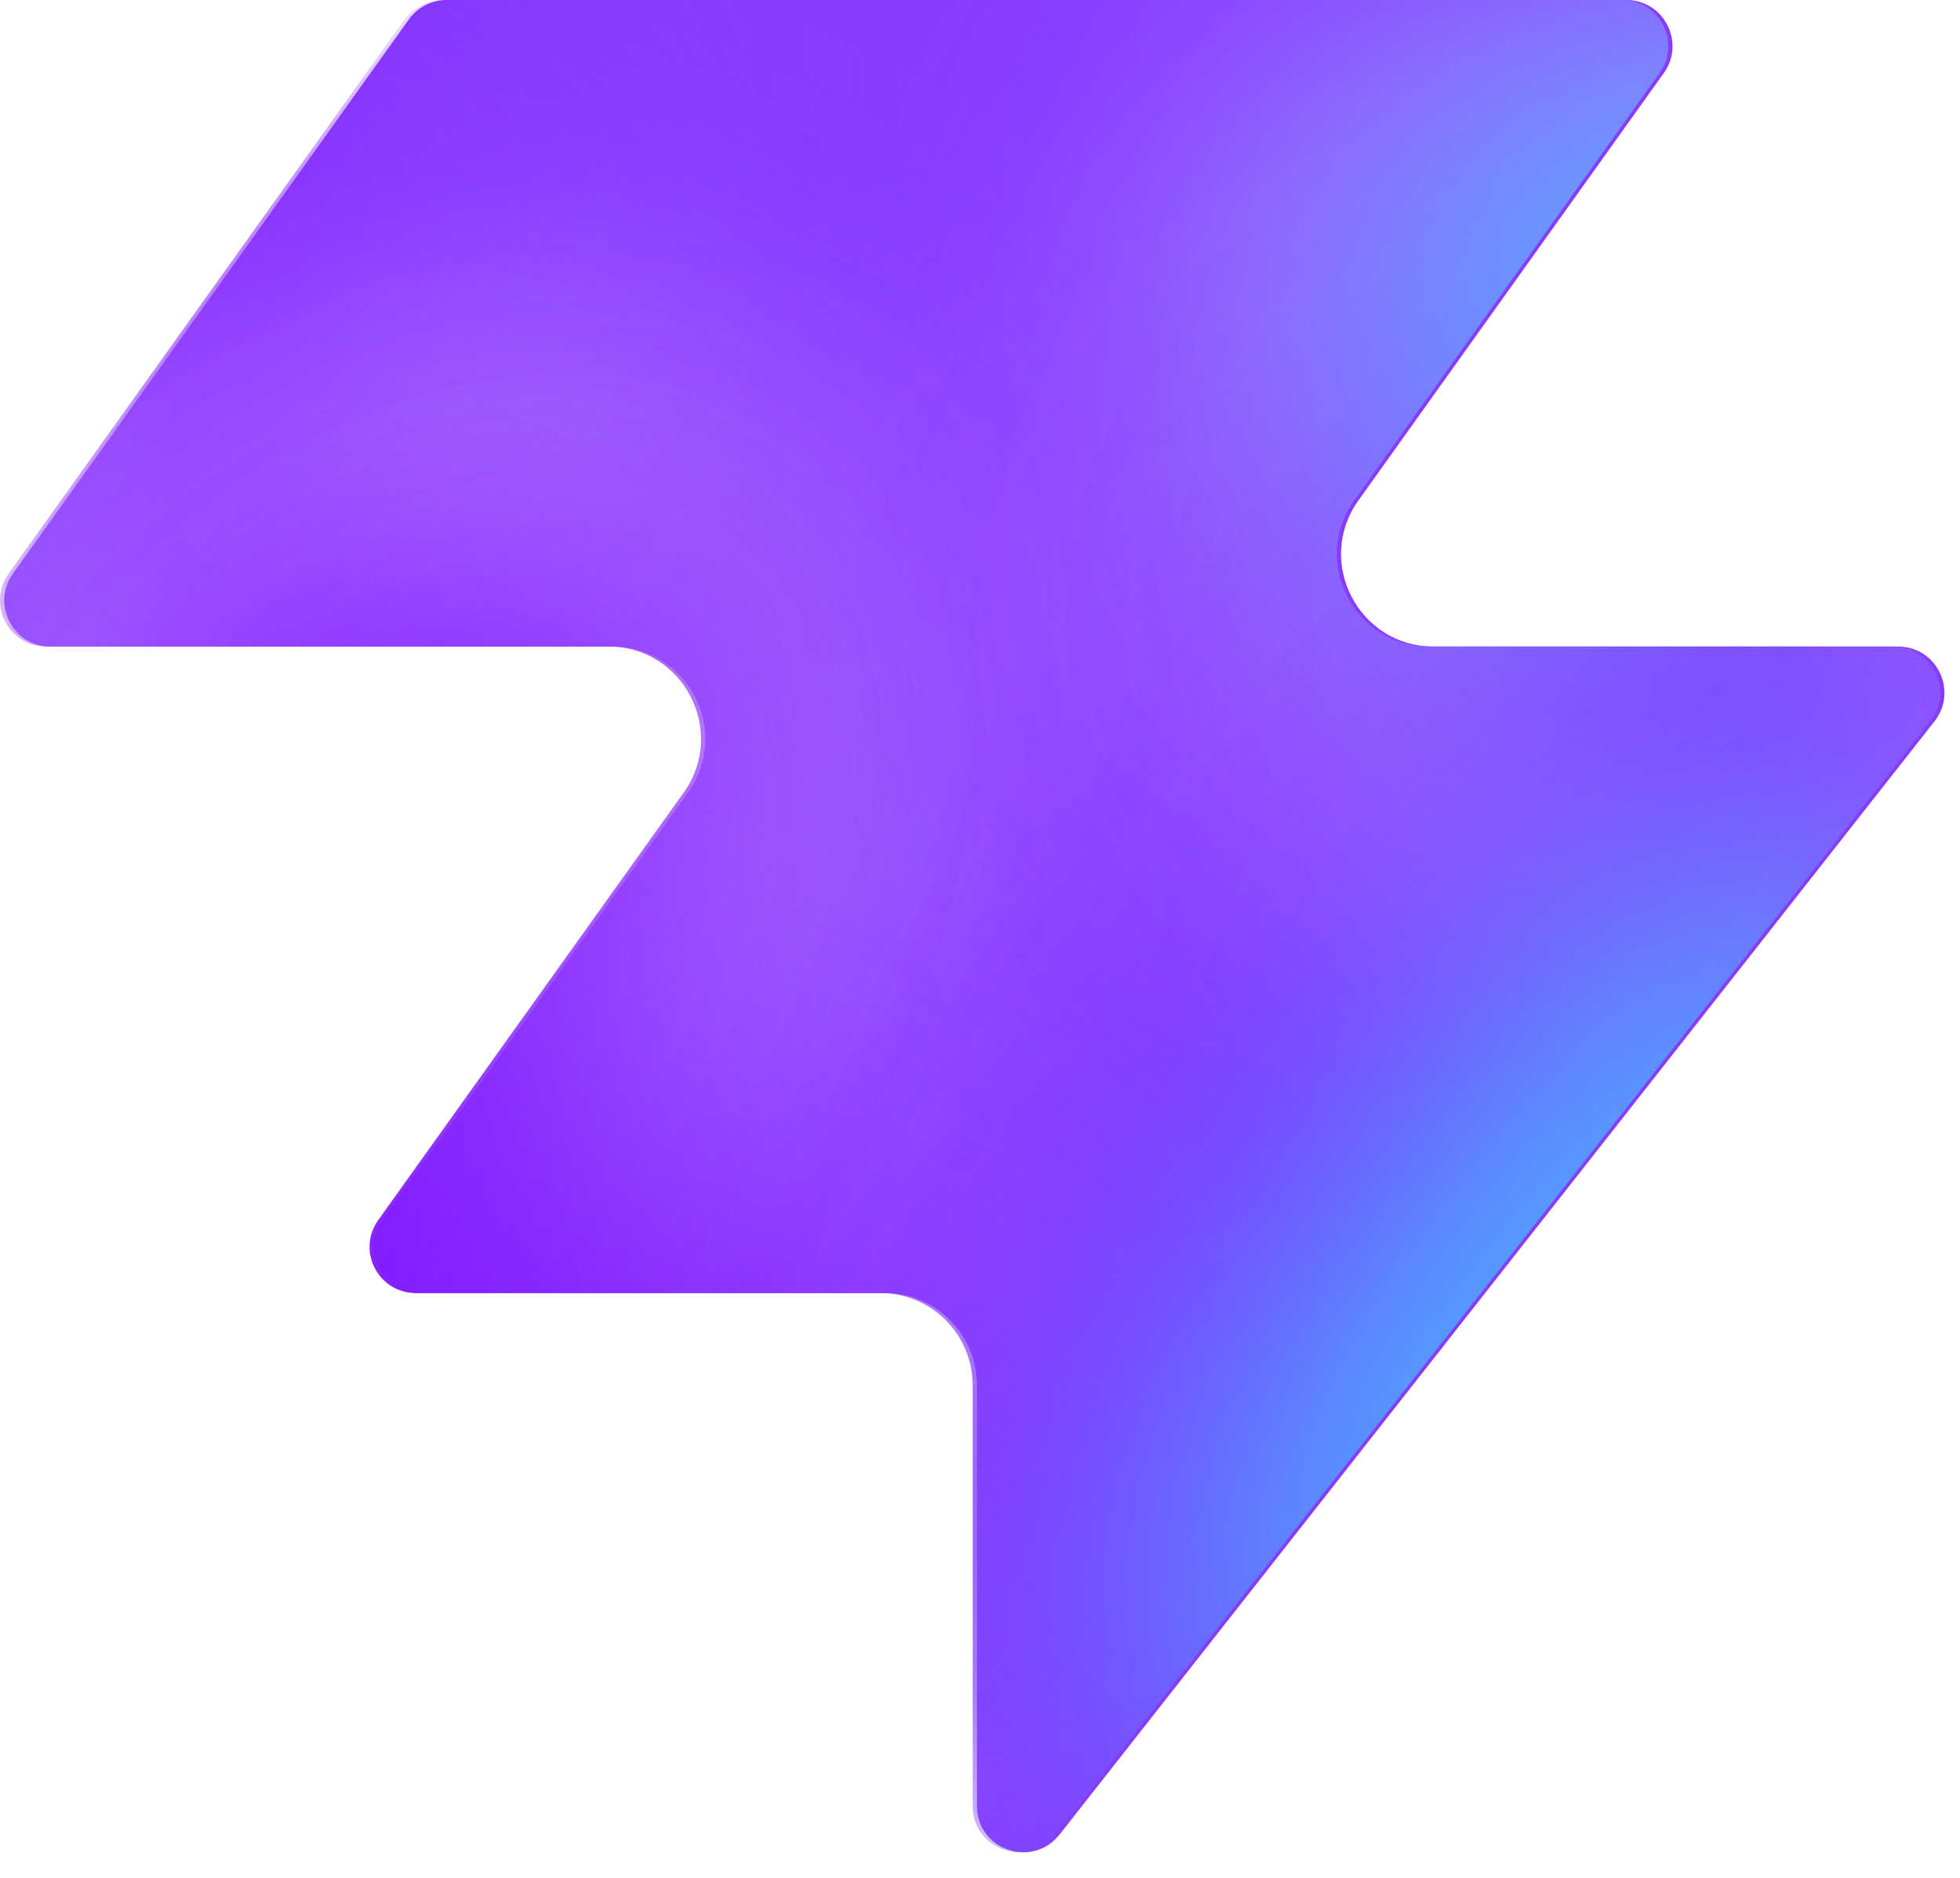
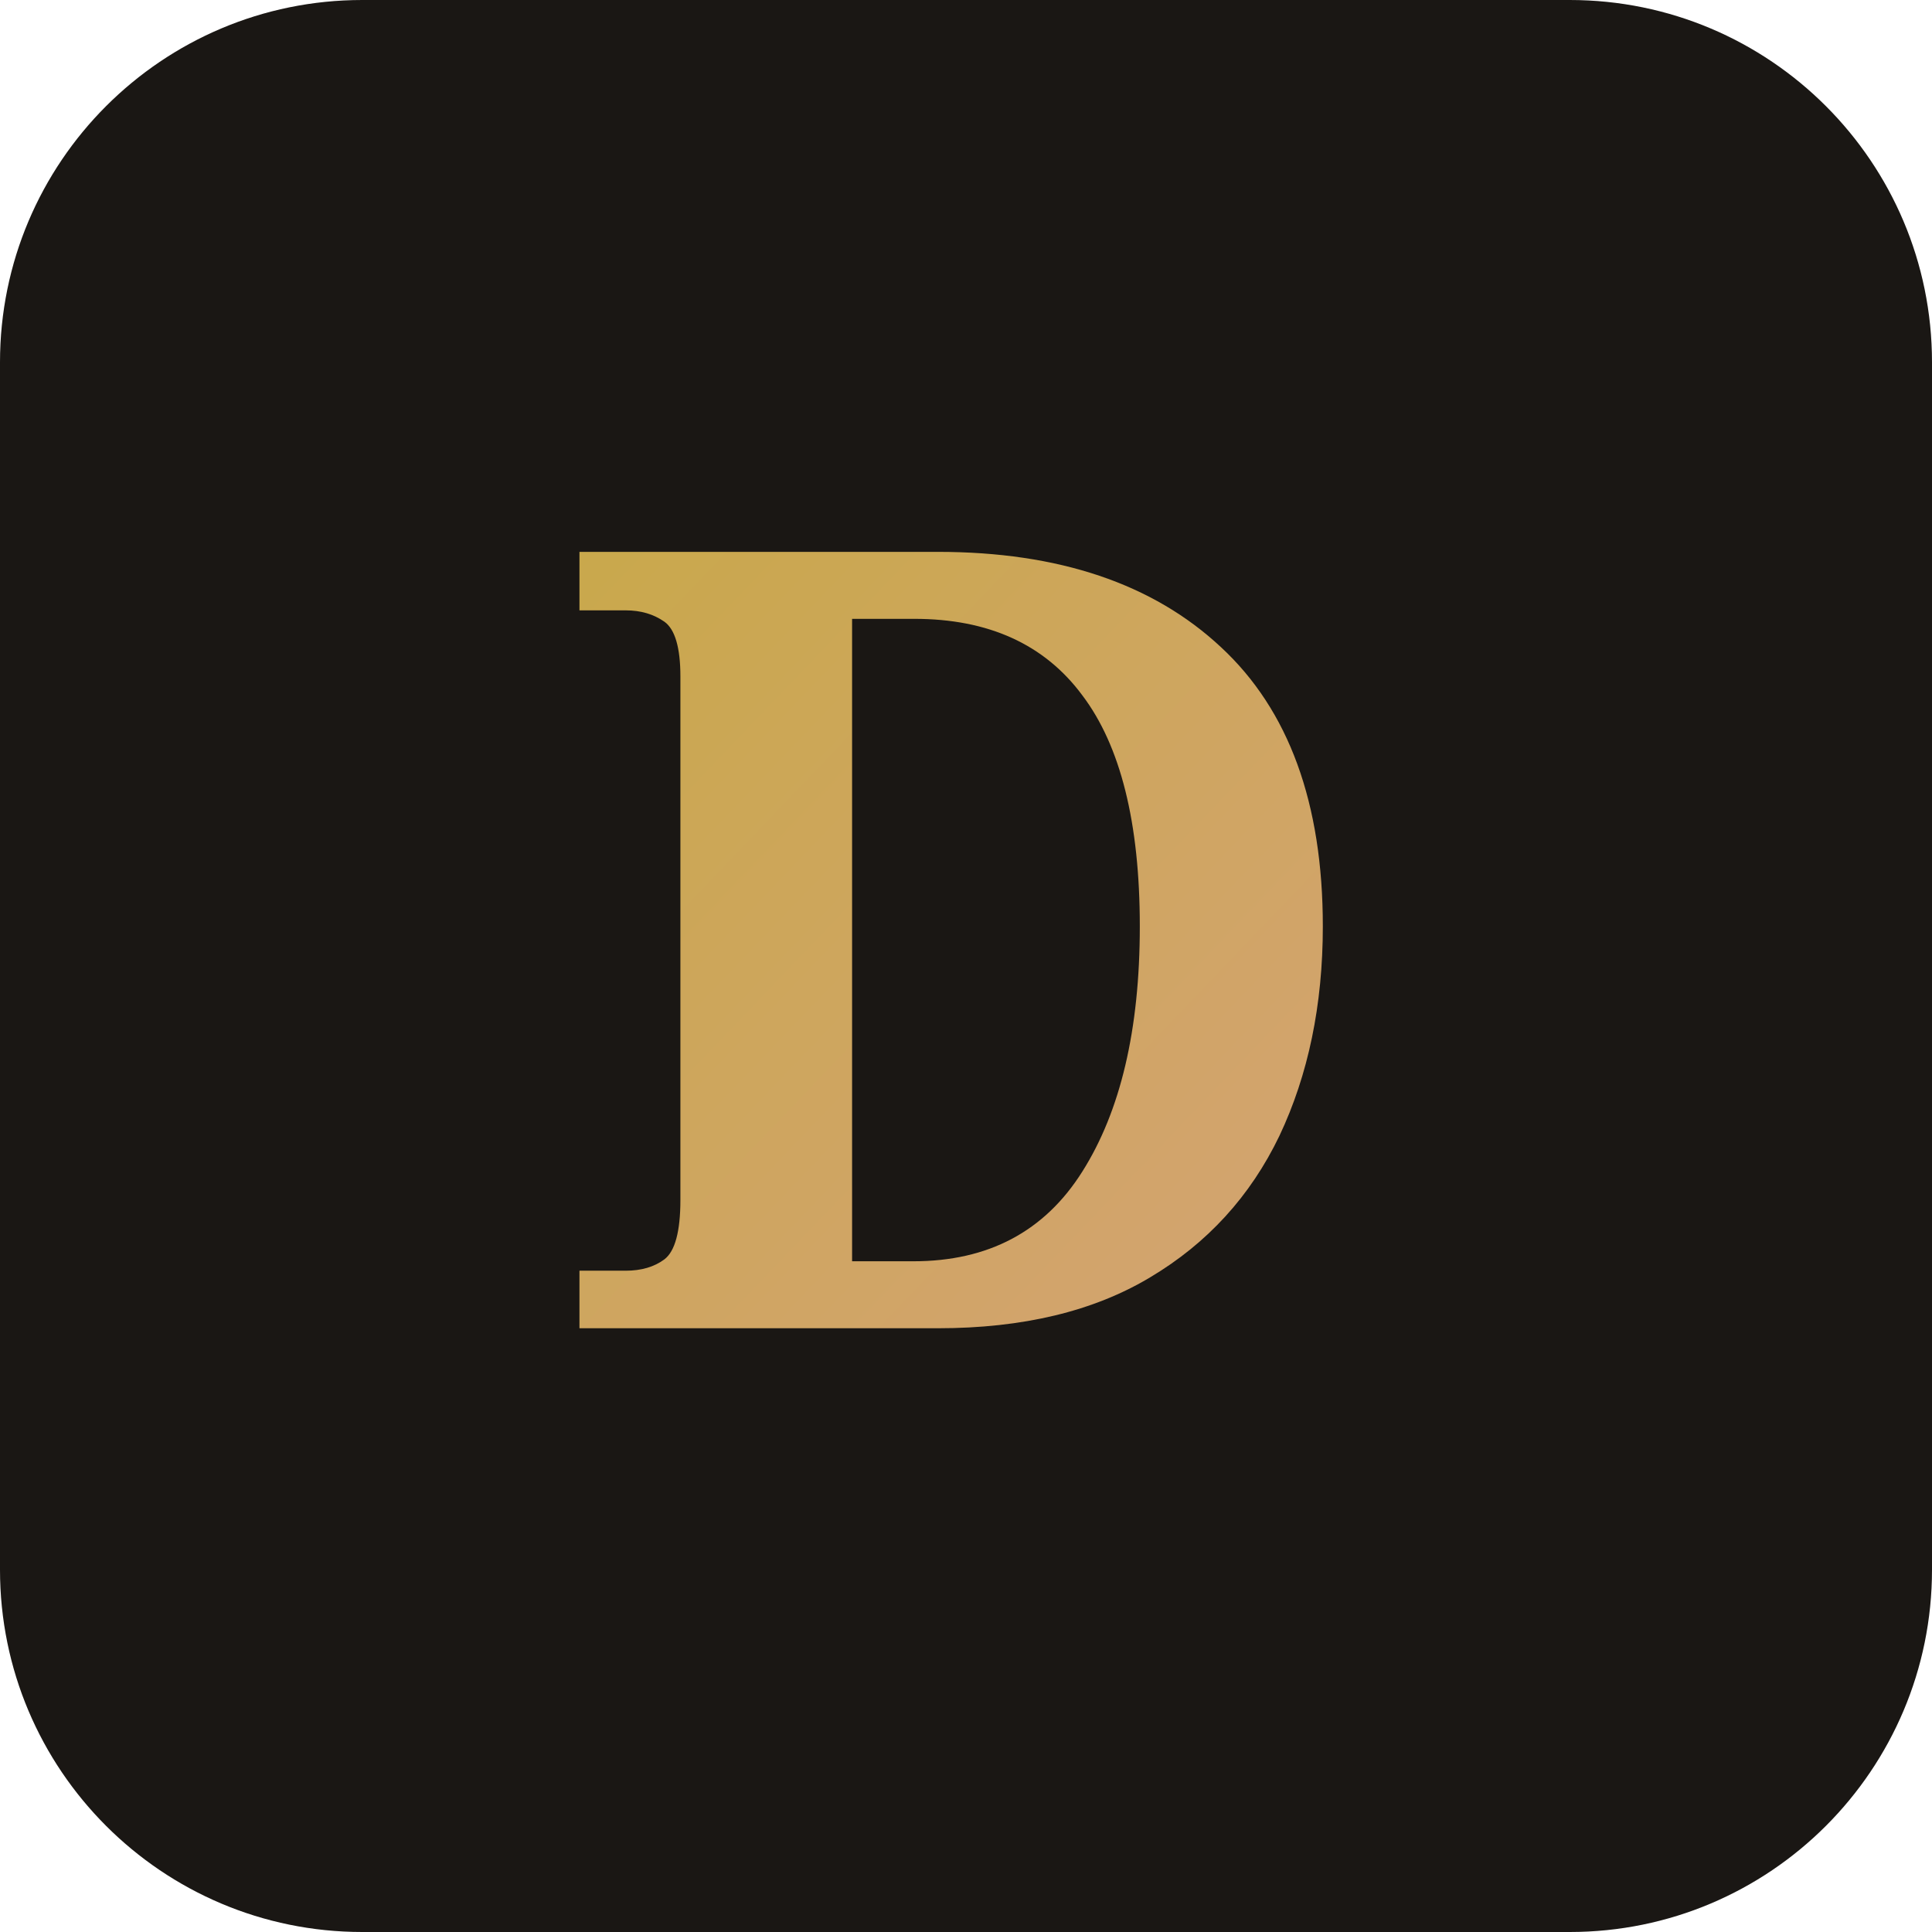
- <svg xmlns="http://www.w3.org/2000/svg" width="48" height="46" fill="none" viewBox="0 0 48 46">
-   <path fill="#863bff" d="M25.946 44.938c-.664.845-2.021.375-2.021-.698V33.937a2.26 2.26 0 0 0-2.262-2.262H10.287c-.92 0-1.456-1.04-.92-1.788l7.48-10.471c1.07-1.497 0-3.578-1.842-3.578H1.237c-.92 0-1.456-1.04-.92-1.788L10.013.474c.214-.297.556-.474.92-.474h28.894c.92 0 1.456 1.04.92 1.788l-7.48 10.471c-1.07 1.498 0 3.579 1.842 3.579h11.377c.943 0 1.473 1.088.89 1.83L25.947 44.94z" style="fill:#863bff;fill:color(display-p3 .525 .23 1);fill-opacity:1" />
-   <mask id="a" width="48" height="46" x="0" y="0" maskUnits="userSpaceOnUse" style="mask-type:alpha">
-     <path fill="#000" d="M25.842 44.938c-.664.844-2.021.375-2.021-.698V33.937a2.26 2.26 0 0 0-2.262-2.262H10.183c-.92 0-1.456-1.04-.92-1.788l7.48-10.471c1.07-1.498 0-3.579-1.842-3.579H1.133c-.92 0-1.456-1.04-.92-1.787L9.91.473c.214-.297.556-.474.92-.474h28.894c.92 0 1.456 1.04.92 1.788l-7.48 10.471c-1.07 1.498 0 3.578 1.842 3.578h11.377c.943 0 1.473 1.088.89 1.832L25.843 44.94z" style="fill:#000;fill-opacity:1" />
-   </mask>
-   <g mask="url(#a)">
-     <g filter="url(#b)">
-       <ellipse cx="5.508" cy="14.704" fill="#ede6ff" rx="5.508" ry="14.704" style="fill:#ede6ff;fill:color(display-p3 .927 .903 1);fill-opacity:1" transform="matrix(.00324 1 1 -.00324 -4.47 31.516)" />
-     </g>
-     <g filter="url(#c)">
-       <ellipse cx="10.399" cy="29.851" fill="#ede6ff" rx="10.399" ry="29.851" style="fill:#ede6ff;fill:color(display-p3 .927 .903 1);fill-opacity:1" transform="matrix(.00324 1 1 -.00324 -39.328 7.883)" />
-     </g>
-     <g filter="url(#d)">
-       <ellipse cx="5.508" cy="30.487" fill="#7e14ff" rx="5.508" ry="30.487" style="fill:#7e14ff;fill:color(display-p3 .492 .077 1);fill-opacity:1" transform="rotate(89.814 -25.913 -14.639)scale(1 -1)" />
-     </g>
-     <g filter="url(#e)">
-       <ellipse cx="5.508" cy="30.599" fill="#7e14ff" rx="5.508" ry="30.599" style="fill:#7e14ff;fill:color(display-p3 .492 .077 1);fill-opacity:1" transform="rotate(89.814 -32.644 -3.334)scale(1 -1)" />
-     </g>
-     <g filter="url(#f)">
-       <ellipse cx="5.508" cy="30.599" fill="#7e14ff" rx="5.508" ry="30.599" style="fill:#7e14ff;fill:color(display-p3 .492 .077 1);fill-opacity:1" transform="matrix(.00324 1 1 -.00324 -34.34 30.47)" />
-     </g>
-     <g filter="url(#g)">
-       <ellipse cx="14.072" cy="22.078" fill="#ede6ff" rx="14.072" ry="22.078" style="fill:#ede6ff;fill:color(display-p3 .927 .903 1);fill-opacity:1" transform="rotate(93.35 24.506 48.493)scale(-1 1)" />
-     </g>
-     <g filter="url(#h)">
-       <ellipse cx="3.47" cy="21.501" fill="#7e14ff" rx="3.47" ry="21.501" style="fill:#7e14ff;fill:color(display-p3 .492 .077 1);fill-opacity:1" transform="rotate(89.009 28.708 47.59)scale(-1 1)" />
-     </g>
-     <g filter="url(#i)">
-       <ellipse cx="3.47" cy="21.501" fill="#7e14ff" rx="3.47" ry="21.501" style="fill:#7e14ff;fill:color(display-p3 .492 .077 1);fill-opacity:1" transform="rotate(89.009 28.708 47.59)scale(-1 1)" />
-     </g>
-     <g filter="url(#j)">
-       <ellipse cx=".387" cy="8.972" fill="#7e14ff" rx="4.407" ry="29.108" style="fill:#7e14ff;fill:color(display-p3 .492 .077 1);fill-opacity:1" transform="rotate(39.51 .387 8.972)" />
-     </g>
-     <g filter="url(#k)">
-       <ellipse cx="47.523" cy="-6.092" fill="#7e14ff" rx="4.407" ry="29.108" style="fill:#7e14ff;fill:color(display-p3 .492 .077 1);fill-opacity:1" transform="rotate(37.892 47.523 -6.092)" />
-     </g>
-     <g filter="url(#l)">
-       <ellipse cx="41.412" cy="6.333" fill="#47bfff" rx="5.971" ry="9.665" style="fill:#47bfff;fill:color(display-p3 .28 .748 1);fill-opacity:1" transform="rotate(37.892 41.412 6.333)" />
-     </g>
-     <g filter="url(#m)">
-       <ellipse cx="-1.879" cy="38.332" fill="#7e14ff" rx="4.407" ry="29.108" style="fill:#7e14ff;fill:color(display-p3 .492 .077 1);fill-opacity:1" transform="rotate(37.892 -1.88 38.332)" />
-     </g>
-     <g filter="url(#n)">
-       <ellipse cx="-1.879" cy="38.332" fill="#7e14ff" rx="4.407" ry="29.108" style="fill:#7e14ff;fill:color(display-p3 .492 .077 1);fill-opacity:1" transform="rotate(37.892 -1.88 38.332)" />
-     </g>
-     <g filter="url(#o)">
-       <ellipse cx="35.651" cy="29.907" fill="#7e14ff" rx="4.407" ry="29.108" style="fill:#7e14ff;fill:color(display-p3 .492 .077 1);fill-opacity:1" transform="rotate(37.892 35.651 29.907)" />
-     </g>
-     <g filter="url(#p)">
-       <ellipse cx="38.418" cy="32.4" fill="#47bfff" rx="5.971" ry="15.297" style="fill:#47bfff;fill:color(display-p3 .28 .748 1);fill-opacity:1" transform="rotate(37.892 38.418 32.4)" />
-     </g>
-   </g>
+ <svg xmlns="http://www.w3.org/2000/svg" viewBox="0 0 32 32">
  <defs>
-     <filter id="b" width="60.045" height="41.654" x="-19.77" y="16.149" color-interpolation-filters="sRGB" filterUnits="userSpaceOnUse">
-       <feFlood flood-opacity="0" result="BackgroundImageFix" />
-       <feBlend in="SourceGraphic" in2="BackgroundImageFix" result="shape" />
-       <feGaussianBlur result="effect1_foregroundBlur_2002_17158" stdDeviation="7.659" />
-     </filter>
-     <filter id="c" width="90.34" height="51.437" x="-54.613" y="-7.533" color-interpolation-filters="sRGB" filterUnits="userSpaceOnUse">
-       <feFlood flood-opacity="0" result="BackgroundImageFix" />
-       <feBlend in="SourceGraphic" in2="BackgroundImageFix" result="shape" />
-       <feGaussianBlur result="effect1_foregroundBlur_2002_17158" stdDeviation="7.659" />
-     </filter>
-     <filter id="d" width="79.355" height="29.4" x="-49.64" y="2.03" color-interpolation-filters="sRGB" filterUnits="userSpaceOnUse">
-       <feFlood flood-opacity="0" result="BackgroundImageFix" />
-       <feBlend in="SourceGraphic" in2="BackgroundImageFix" result="shape" />
-       <feGaussianBlur result="effect1_foregroundBlur_2002_17158" stdDeviation="4.596" />
-     </filter>
-     <filter id="e" width="79.579" height="29.4" x="-45.045" y="20.029" color-interpolation-filters="sRGB" filterUnits="userSpaceOnUse">
-       <feFlood flood-opacity="0" result="BackgroundImageFix" />
-       <feBlend in="SourceGraphic" in2="BackgroundImageFix" result="shape" />
-       <feGaussianBlur result="effect1_foregroundBlur_2002_17158" stdDeviation="4.596" />
-     </filter>
-     <filter id="f" width="79.579" height="29.4" x="-43.513" y="21.178" color-interpolation-filters="sRGB" filterUnits="userSpaceOnUse">
-       <feFlood flood-opacity="0" result="BackgroundImageFix" />
-       <feBlend in="SourceGraphic" in2="BackgroundImageFix" result="shape" />
-       <feGaussianBlur result="effect1_foregroundBlur_2002_17158" stdDeviation="4.596" />
-     </filter>
-     <filter id="g" width="74.749" height="58.852" x="15.756" y="-17.901" color-interpolation-filters="sRGB" filterUnits="userSpaceOnUse">
-       <feFlood flood-opacity="0" result="BackgroundImageFix" />
-       <feBlend in="SourceGraphic" in2="BackgroundImageFix" result="shape" />
-       <feGaussianBlur result="effect1_foregroundBlur_2002_17158" stdDeviation="7.659" />
-     </filter>
-     <filter id="h" width="61.377" height="25.362" x="23.548" y="2.284" color-interpolation-filters="sRGB" filterUnits="userSpaceOnUse">
-       <feFlood flood-opacity="0" result="BackgroundImageFix" />
-       <feBlend in="SourceGraphic" in2="BackgroundImageFix" result="shape" />
-       <feGaussianBlur result="effect1_foregroundBlur_2002_17158" stdDeviation="4.596" />
-     </filter>
-     <filter id="i" width="61.377" height="25.362" x="23.548" y="2.284" color-interpolation-filters="sRGB" filterUnits="userSpaceOnUse">
-       <feFlood flood-opacity="0" result="BackgroundImageFix" />
-       <feBlend in="SourceGraphic" in2="BackgroundImageFix" result="shape" />
-       <feGaussianBlur result="effect1_foregroundBlur_2002_17158" stdDeviation="4.596" />
-     </filter>
-     <filter id="j" width="56.045" height="63.649" x="-27.636" y="-22.853" color-interpolation-filters="sRGB" filterUnits="userSpaceOnUse">
-       <feFlood flood-opacity="0" result="BackgroundImageFix" />
-       <feBlend in="SourceGraphic" in2="BackgroundImageFix" result="shape" />
-       <feGaussianBlur result="effect1_foregroundBlur_2002_17158" stdDeviation="4.596" />
-     </filter>
-     <filter id="k" width="54.814" height="64.646" x="20.116" y="-38.415" color-interpolation-filters="sRGB" filterUnits="userSpaceOnUse">
-       <feFlood flood-opacity="0" result="BackgroundImageFix" />
-       <feBlend in="SourceGraphic" in2="BackgroundImageFix" result="shape" />
-       <feGaussianBlur result="effect1_foregroundBlur_2002_17158" stdDeviation="4.596" />
-     </filter>
-     <filter id="l" width="33.541" height="35.313" x="24.641" y="-11.323" color-interpolation-filters="sRGB" filterUnits="userSpaceOnUse">
-       <feFlood flood-opacity="0" result="BackgroundImageFix" />
-       <feBlend in="SourceGraphic" in2="BackgroundImageFix" result="shape" />
-       <feGaussianBlur result="effect1_foregroundBlur_2002_17158" stdDeviation="4.596" />
-     </filter>
-     <filter id="m" width="54.814" height="64.646" x="-29.286" y="6.009" color-interpolation-filters="sRGB" filterUnits="userSpaceOnUse">
-       <feFlood flood-opacity="0" result="BackgroundImageFix" />
-       <feBlend in="SourceGraphic" in2="BackgroundImageFix" result="shape" />
-       <feGaussianBlur result="effect1_foregroundBlur_2002_17158" stdDeviation="4.596" />
-     </filter>
-     <filter id="n" width="54.814" height="64.646" x="-29.286" y="6.009" color-interpolation-filters="sRGB" filterUnits="userSpaceOnUse">
-       <feFlood flood-opacity="0" result="BackgroundImageFix" />
-       <feBlend in="SourceGraphic" in2="BackgroundImageFix" result="shape" />
-       <feGaussianBlur result="effect1_foregroundBlur_2002_17158" stdDeviation="4.596" />
-     </filter>
-     <filter id="o" width="54.814" height="64.646" x="8.244" y="-2.416" color-interpolation-filters="sRGB" filterUnits="userSpaceOnUse">
-       <feFlood flood-opacity="0" result="BackgroundImageFix" />
-       <feBlend in="SourceGraphic" in2="BackgroundImageFix" result="shape" />
-       <feGaussianBlur result="effect1_foregroundBlur_2002_17158" stdDeviation="4.596" />
-     </filter>
-     <filter id="p" width="39.409" height="43.623" x="18.713" y="10.588" color-interpolation-filters="sRGB" filterUnits="userSpaceOnUse">
-       <feFlood flood-opacity="0" result="BackgroundImageFix" />
-       <feBlend in="SourceGraphic" in2="BackgroundImageFix" result="shape" />
-       <feGaussianBlur result="effect1_foregroundBlur_2002_17158" stdDeviation="4.596" />
-     </filter>
+     <linearGradient id="g" x1="0" y1="0" x2="1" y2="1">
+       <stop offset="0%" stop-color="#c9a84c" />
+       <stop offset="100%" stop-color="#d4a373" />
+     </linearGradient>
  </defs>
+   <rect width="32" height="32" rx="6" fill="#1a1714" />
+   <text x="16" y="22" text-anchor="middle" font-family="serif" font-size="18" font-weight="bold" fill="url(#g)">D</text>
</svg>
